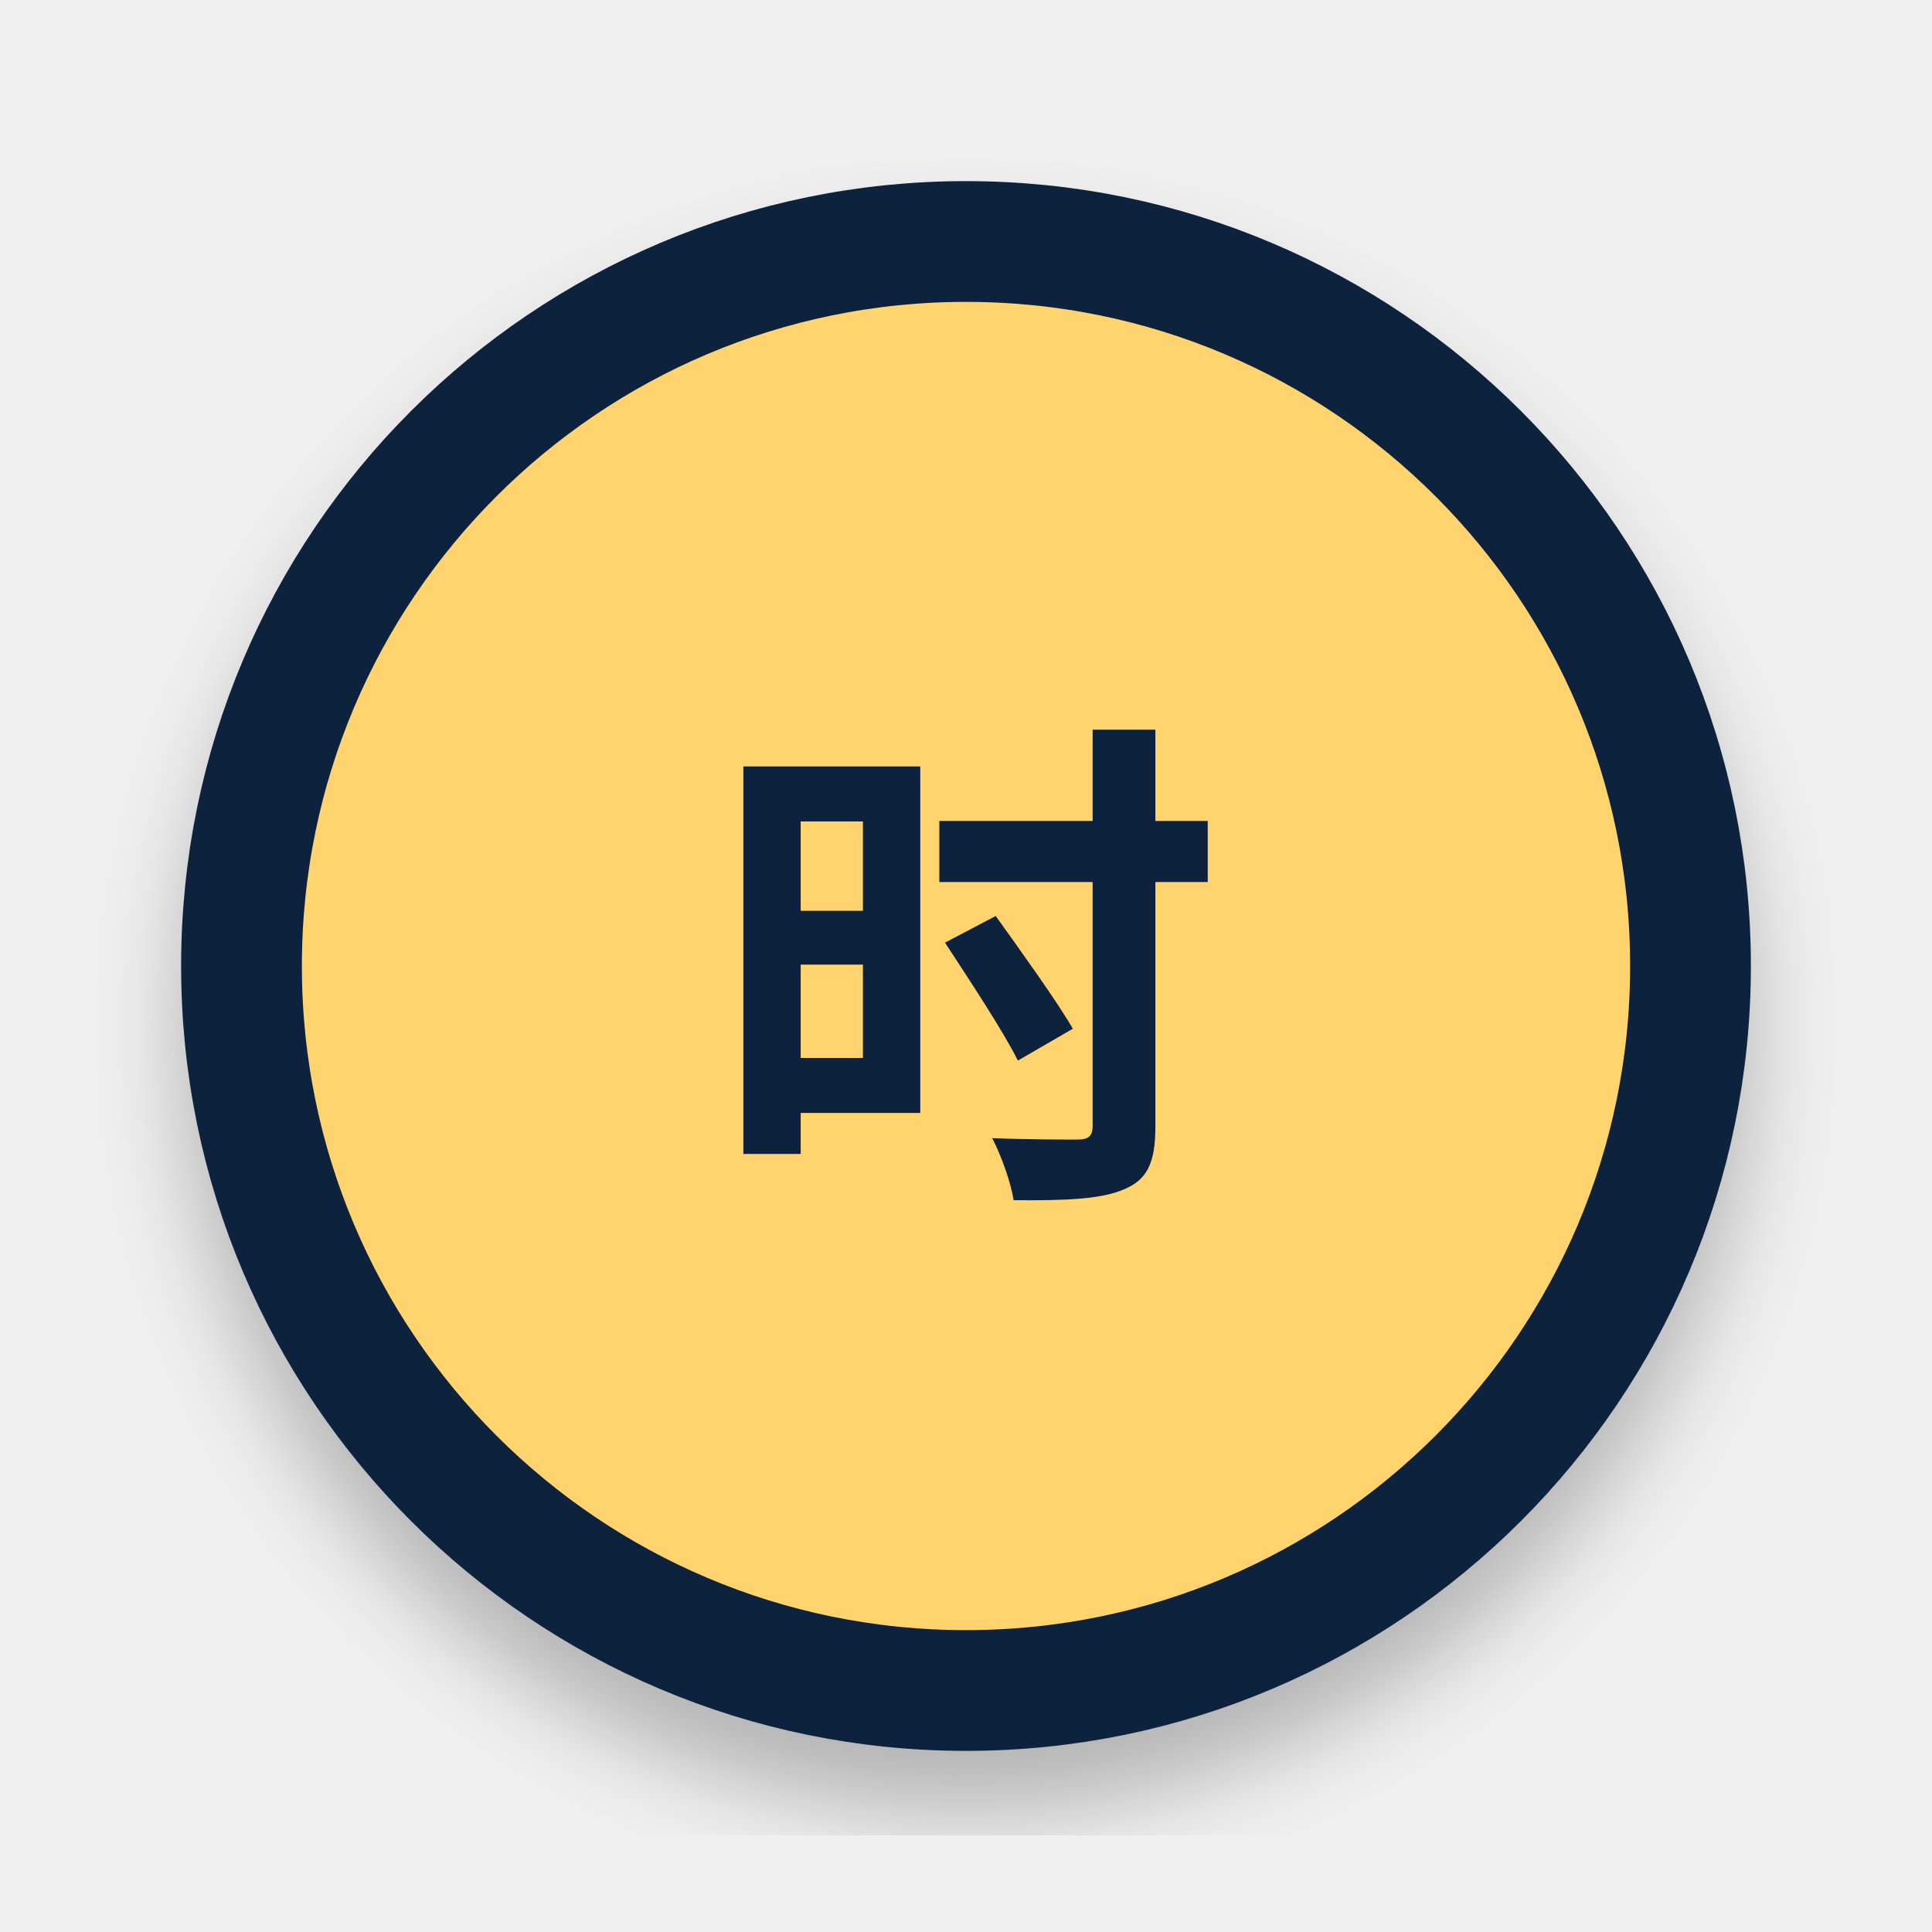
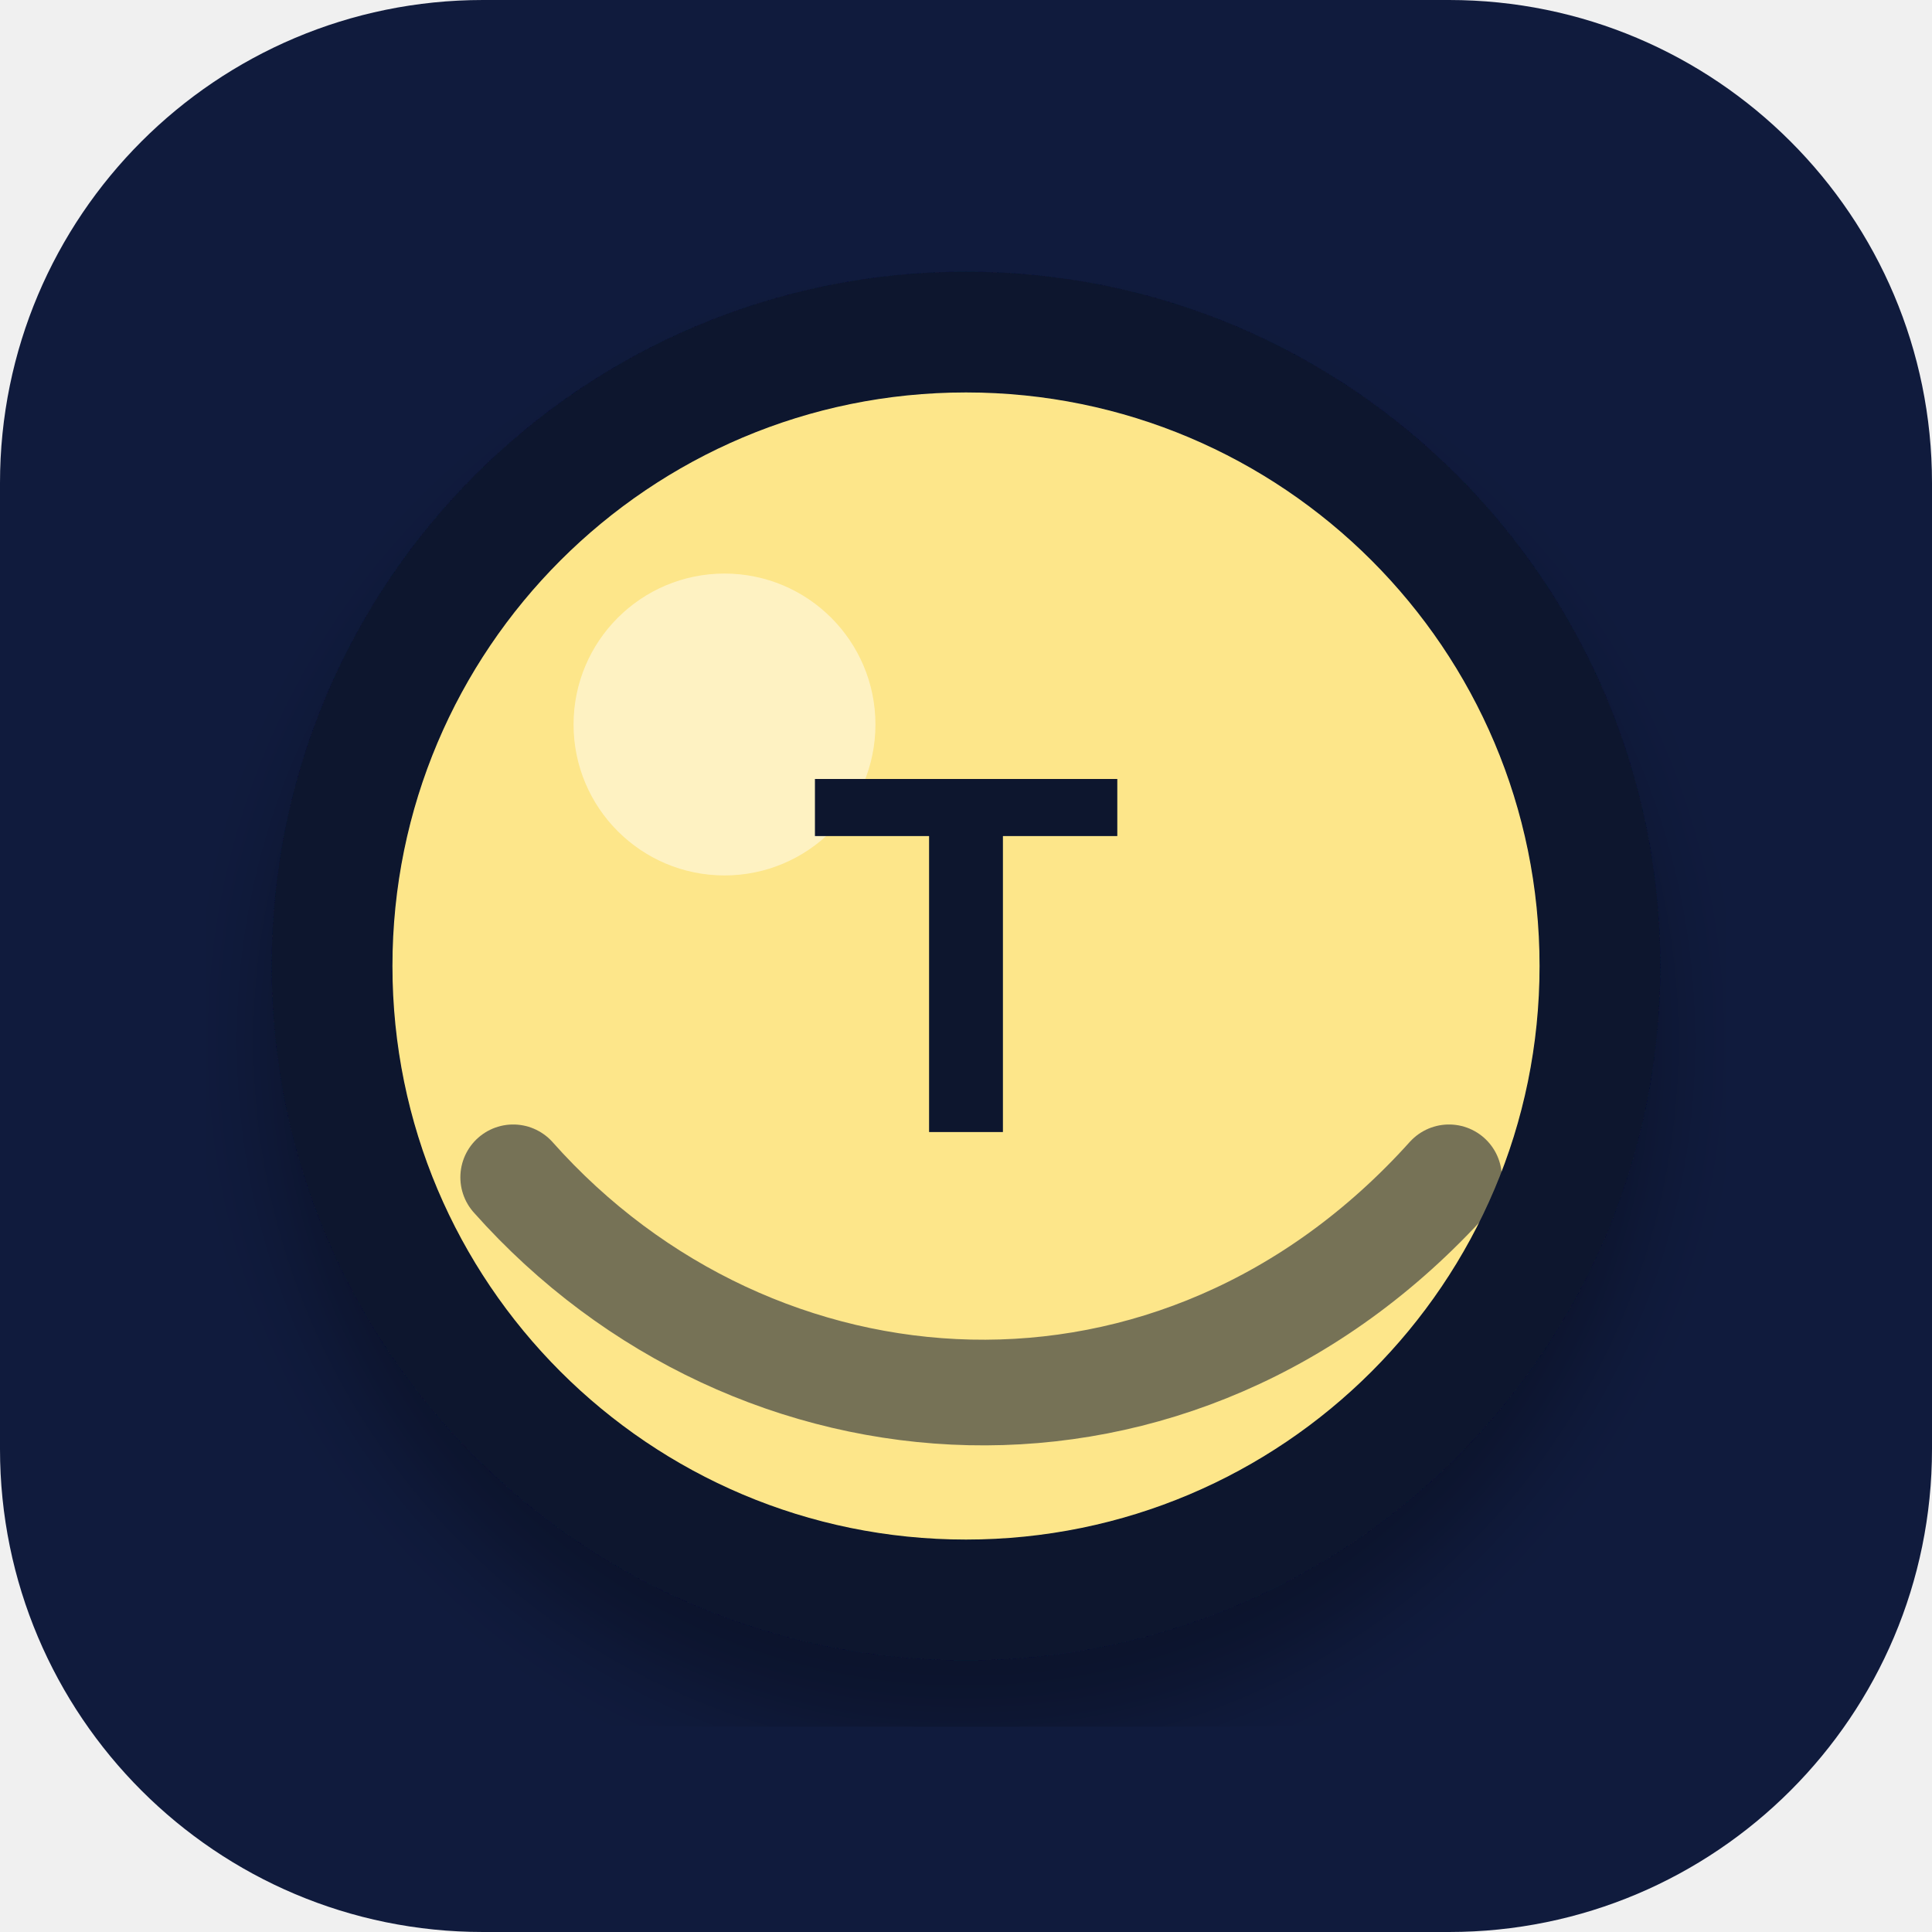
<svg xmlns="http://www.w3.org/2000/svg" width="128" height="128" viewBox="0 0 128 128">
-   <filter id="s">
-     <feDropShadow dx="0" dy="4" stdDeviation="3" flood-color="#000" flood-opacity=".25" />
-   </filter>
+   <defs>
+     <filter id="s">
+       <feDropShadow dx="0" dy="5" stdDeviation="3" flood-opacity=".28" />
+     </filter>
+   </defs>
+   <rect width="128" height="128" rx="32" fill="#101b3d" />
  <g filter="url(#s)">
-     <circle cx="64" cy="64" r="48" fill="#ffd36d" stroke="#10203c" stroke-width="8" />
-     <text x="64" y="77" text-anchor="middle" font-size="34" font-family="Arial" font-weight="900" fill="#10203c">时</text>
+     <circle cx="64" cy="64" r="42" fill="#fde68a" stroke="#07122e" stroke-width="8" />
+     <circle cx="48" cy="48" r="10" fill="#fff" opacity=".48" />
+     <path d="M34 78c16 18 44 20 62 0" fill="none" stroke="#07122e" stroke-width="7" stroke-linecap="round" opacity=".55" />
+     <text x="64" y="75" font-family="Arial Rounded MT Bold,Arial" font-size="34" text-anchor="middle" fill="#07122e" font-weight="900">T</text>
  </g>
</svg>
